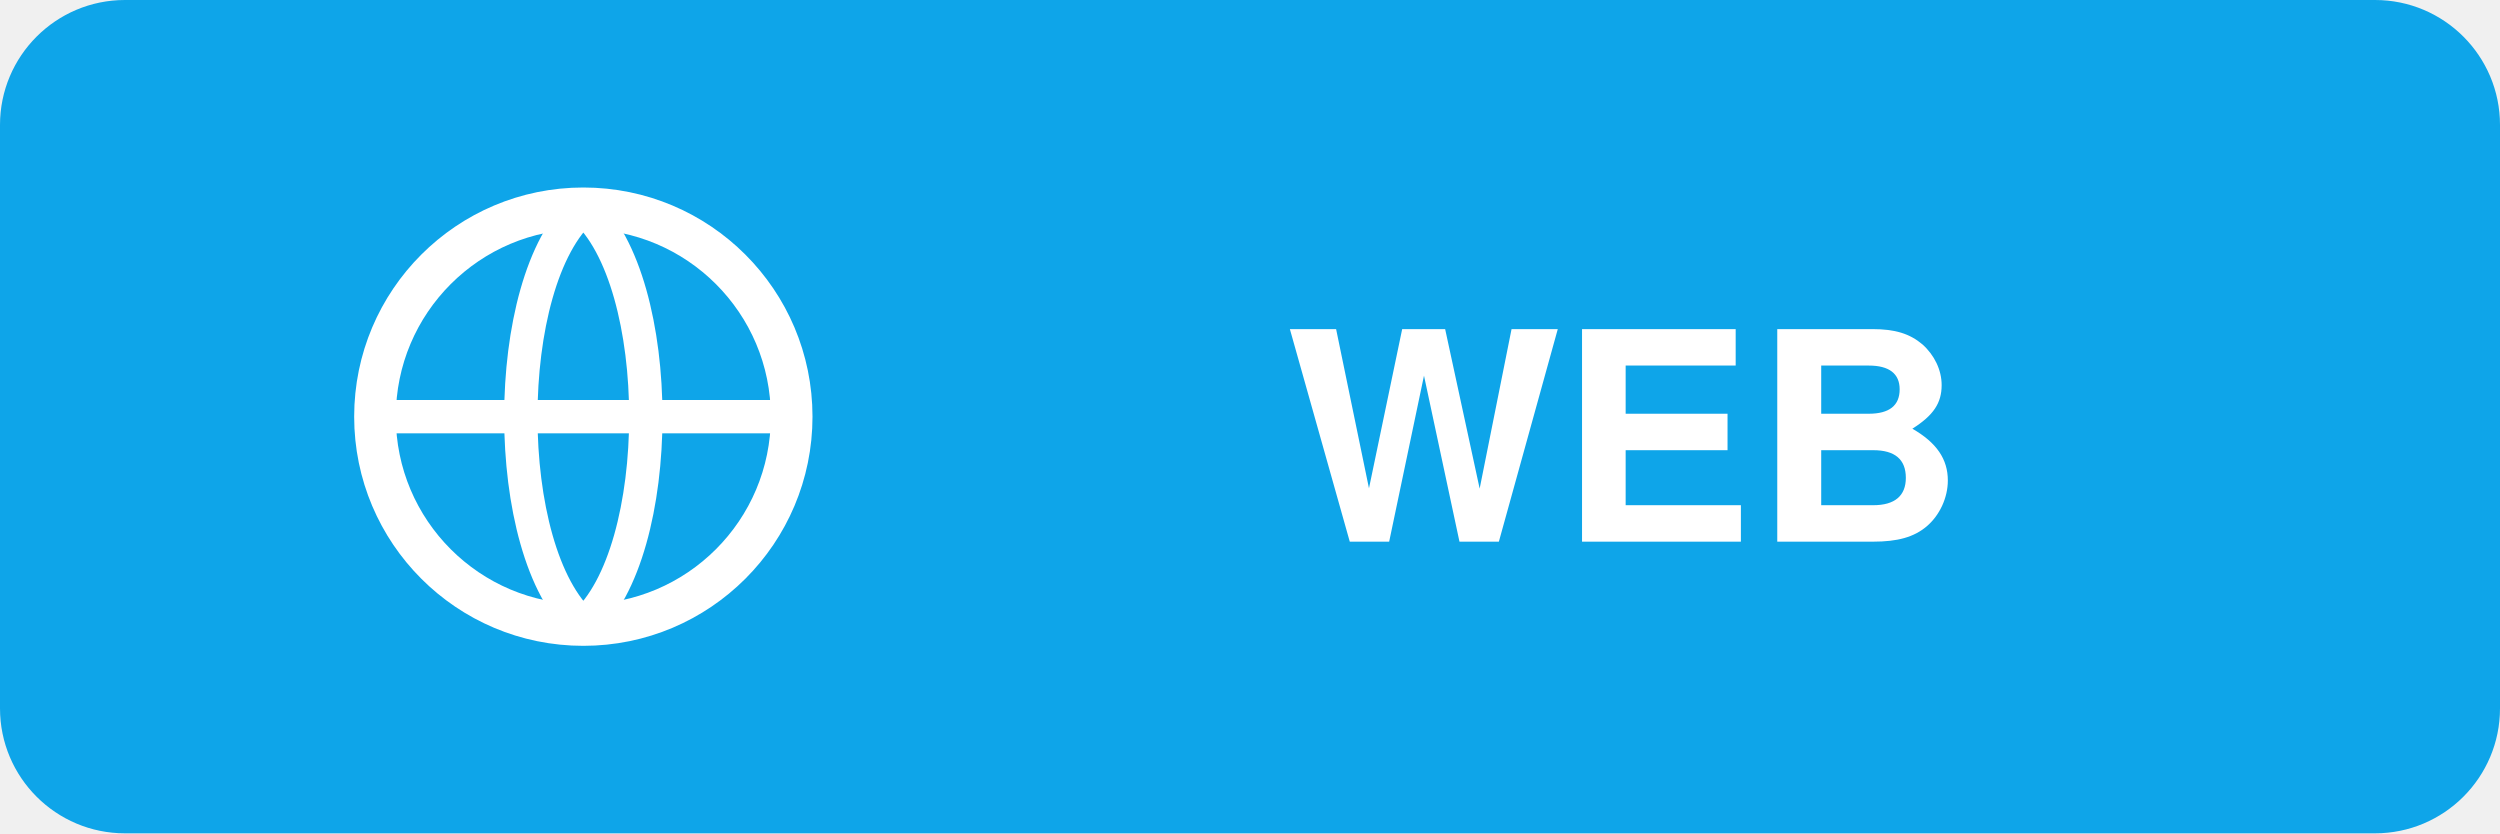
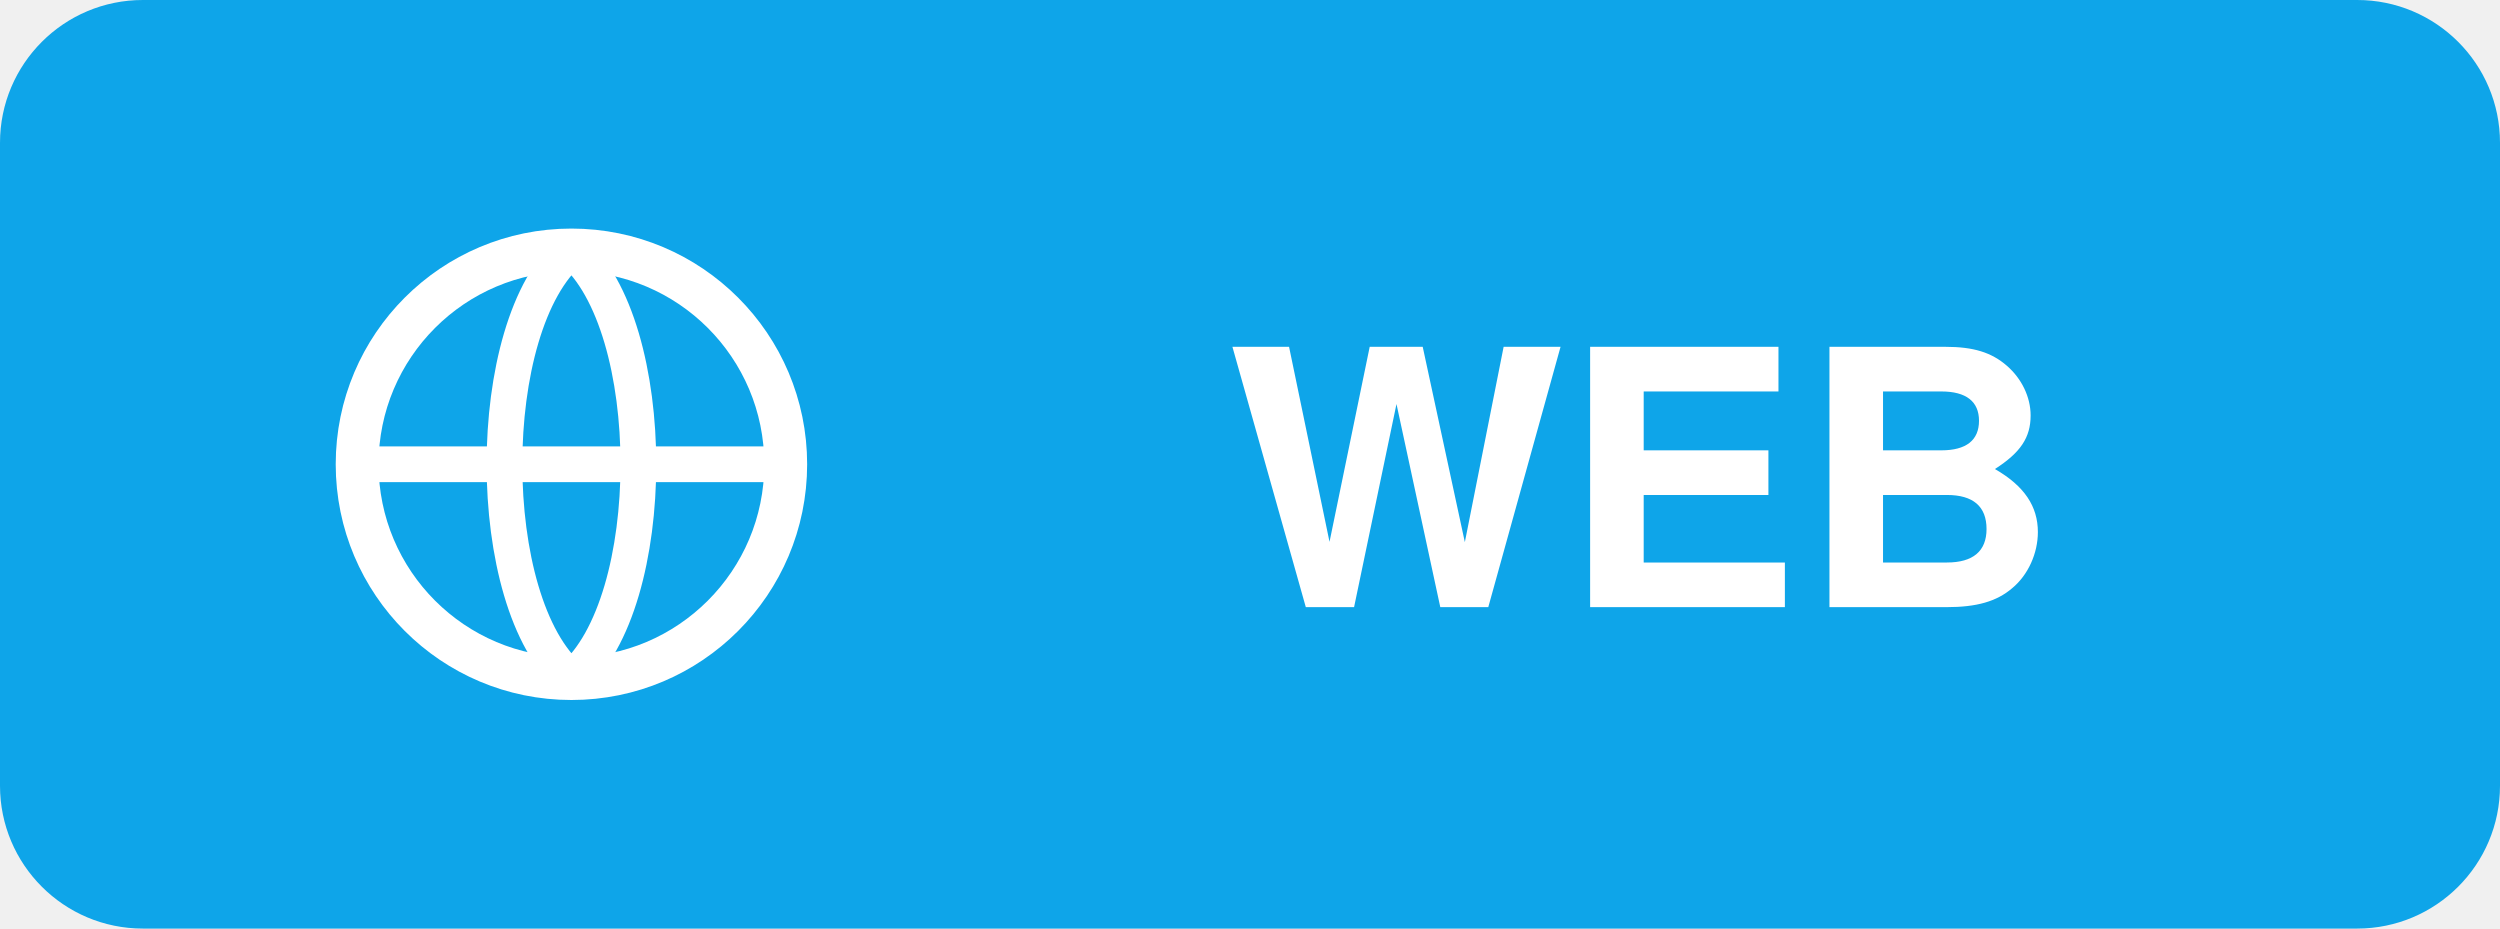
- <svg xmlns="http://www.w3.org/2000/svg" viewBox="0 0 120 40" role="img" aria-label="Web">
-   <rect width="120" height="40" rx="6" fill="#0ea5e9" />
-   <circle cx="28" cy="20" r="10" fill="none" stroke="#fff" stroke-width="2" />
-   <path d="M18 20h20M28 10c4 3.5 4 16.5 0 20M28 10c-4 3.5-4 16.5 0 20" fill="none" stroke="#fff" stroke-width="1.6" />
-   <text x="78" y="26" text-anchor="middle" font-family="Arial Black, Helvetica, Arial, sans-serif" font-size="14" font-weight="800" fill="#FFFFFF">WEB</text>
+ <svg xmlns="http://www.w3.org/2000/svg" viewBox="0 0 140 52" role="img" aria-label="Web">
+   <rect width="140" height="52" rx="8" fill="#0ea5e9" />
+   <circle cx="32" cy="26" r="12" fill="none" stroke="#fff" stroke-width="2.4" />
+   <path d="M20 26h24M32 14c5 4.2 5 19.8 0 24M32 14c-5 4.2-5 19.8 0 24" fill="none" stroke="#fff" stroke-width="2" />
+   <text x="92" y="34" text-anchor="middle" font-family="Arial Black, Helvetica, Arial, sans-serif" font-size="20" font-weight="900" fill="#FFFFFF">WEB</text>
</svg>
